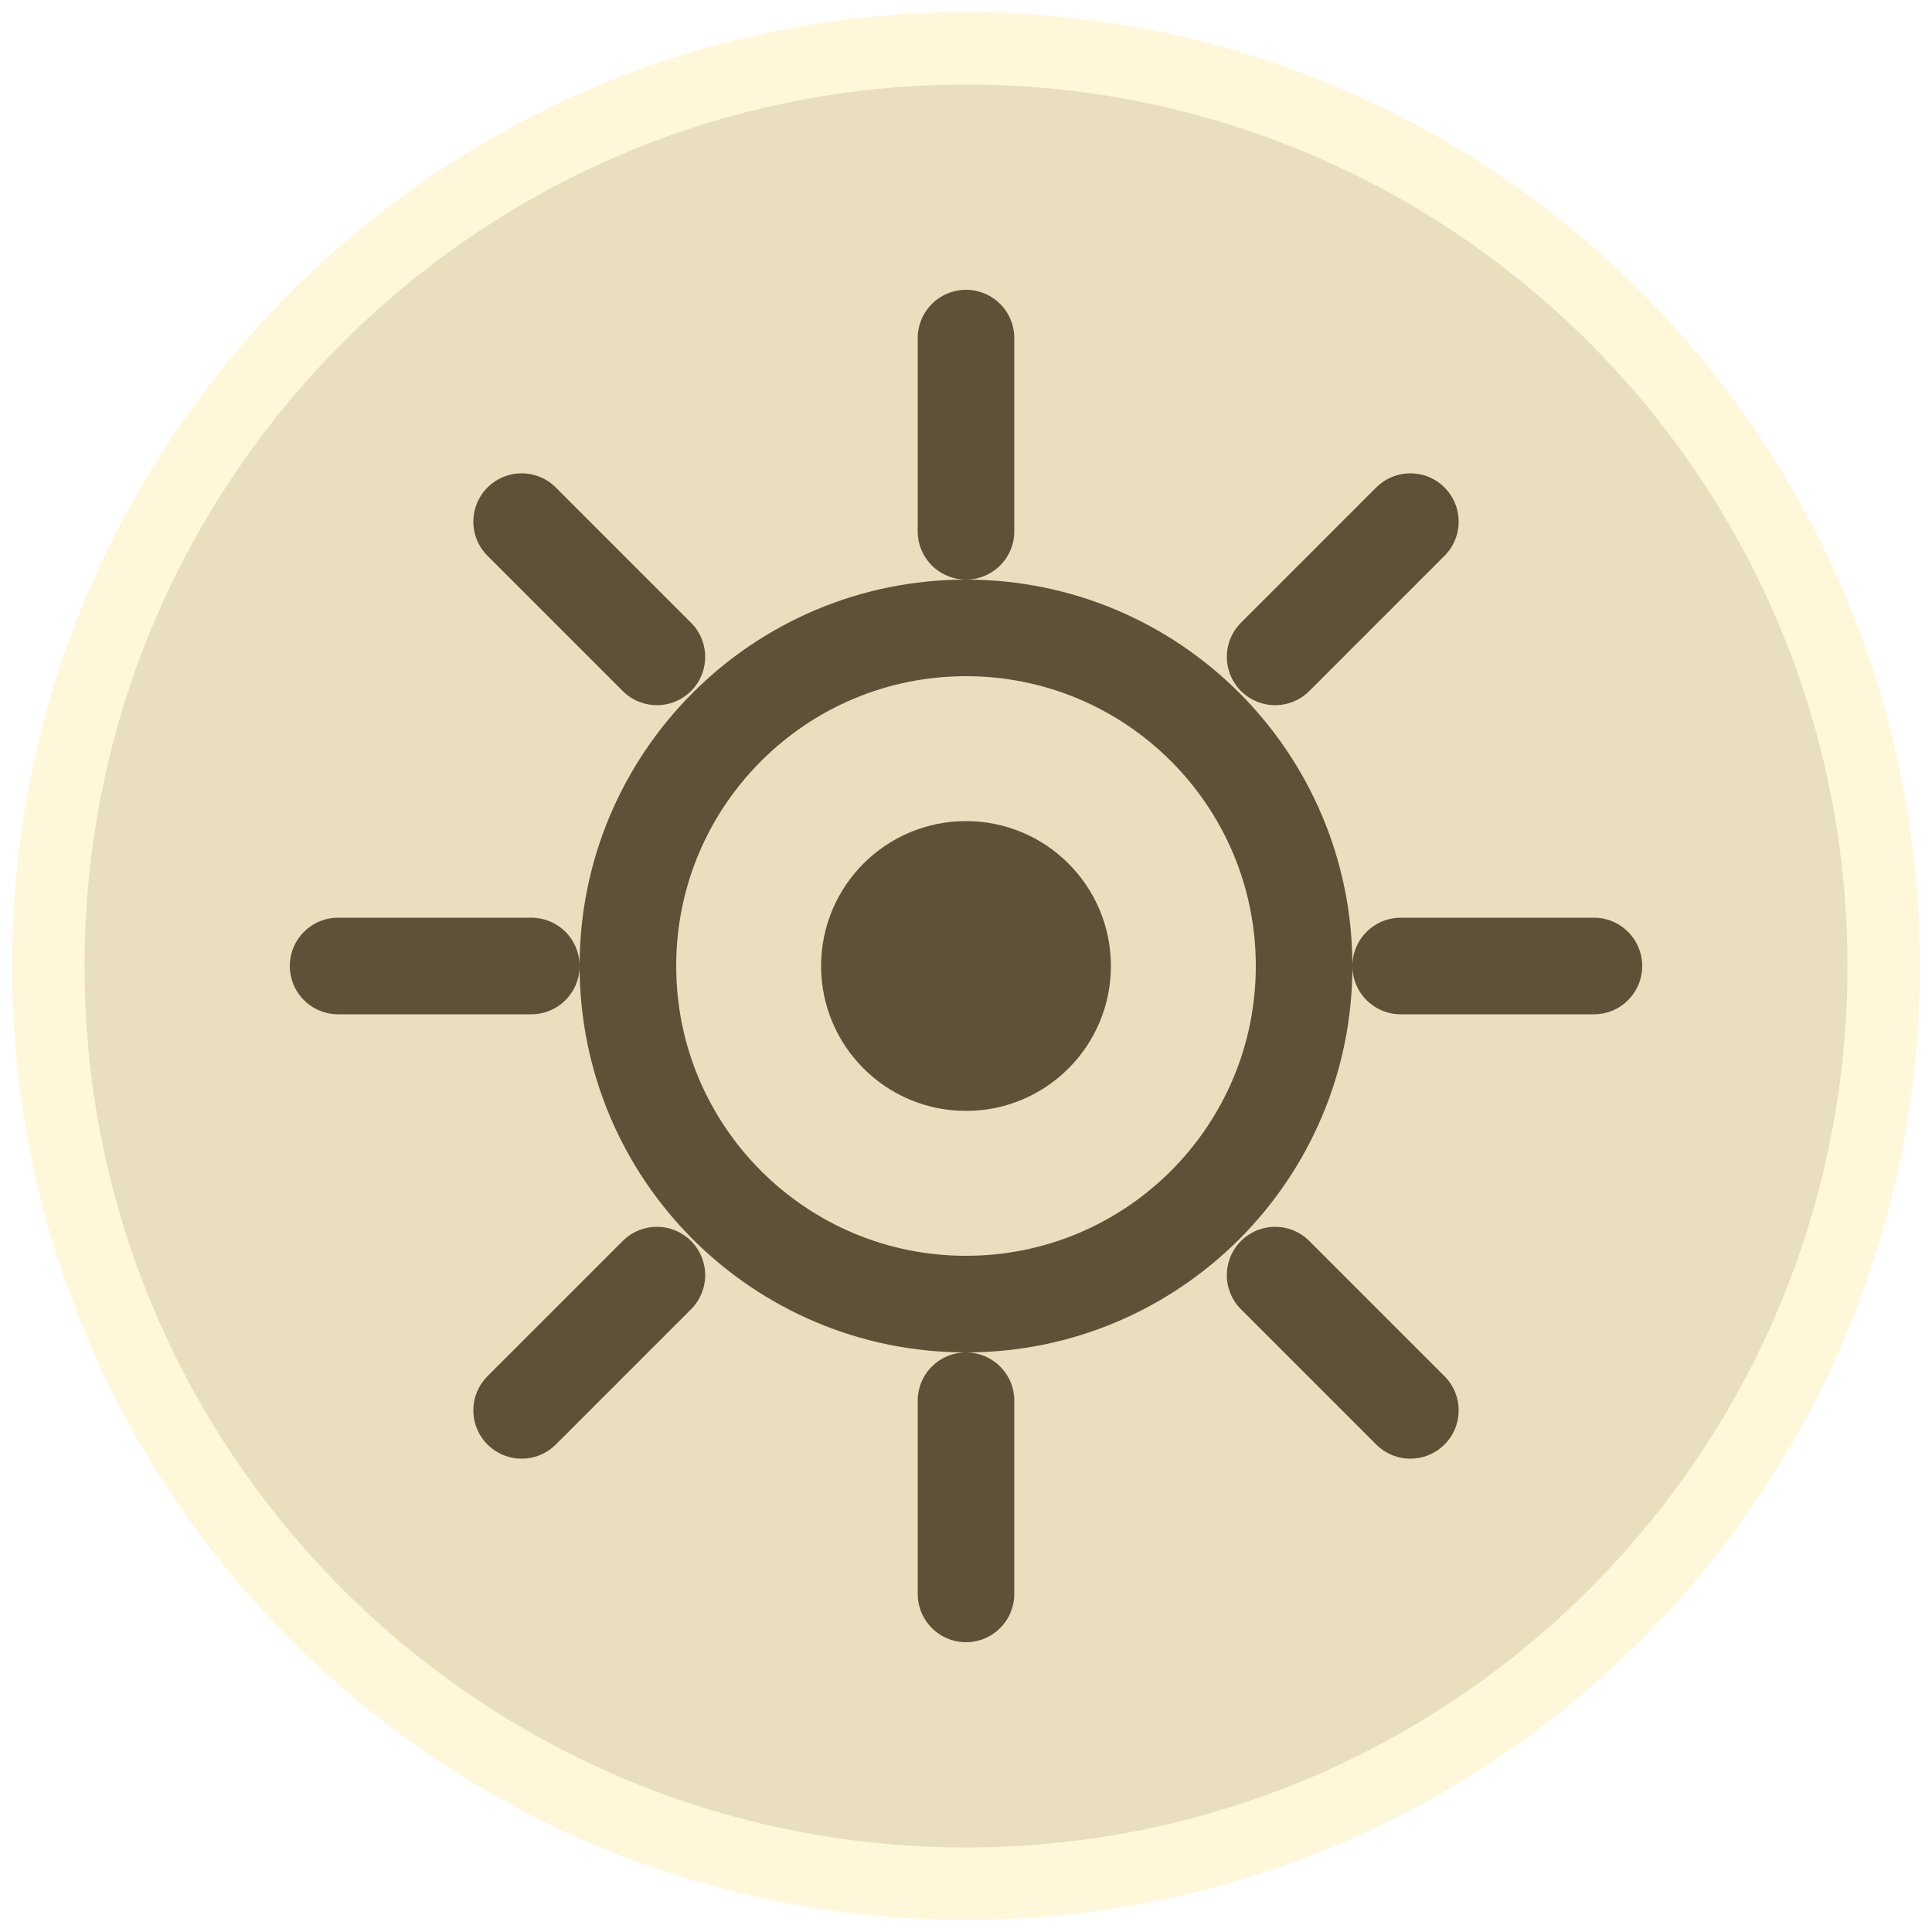
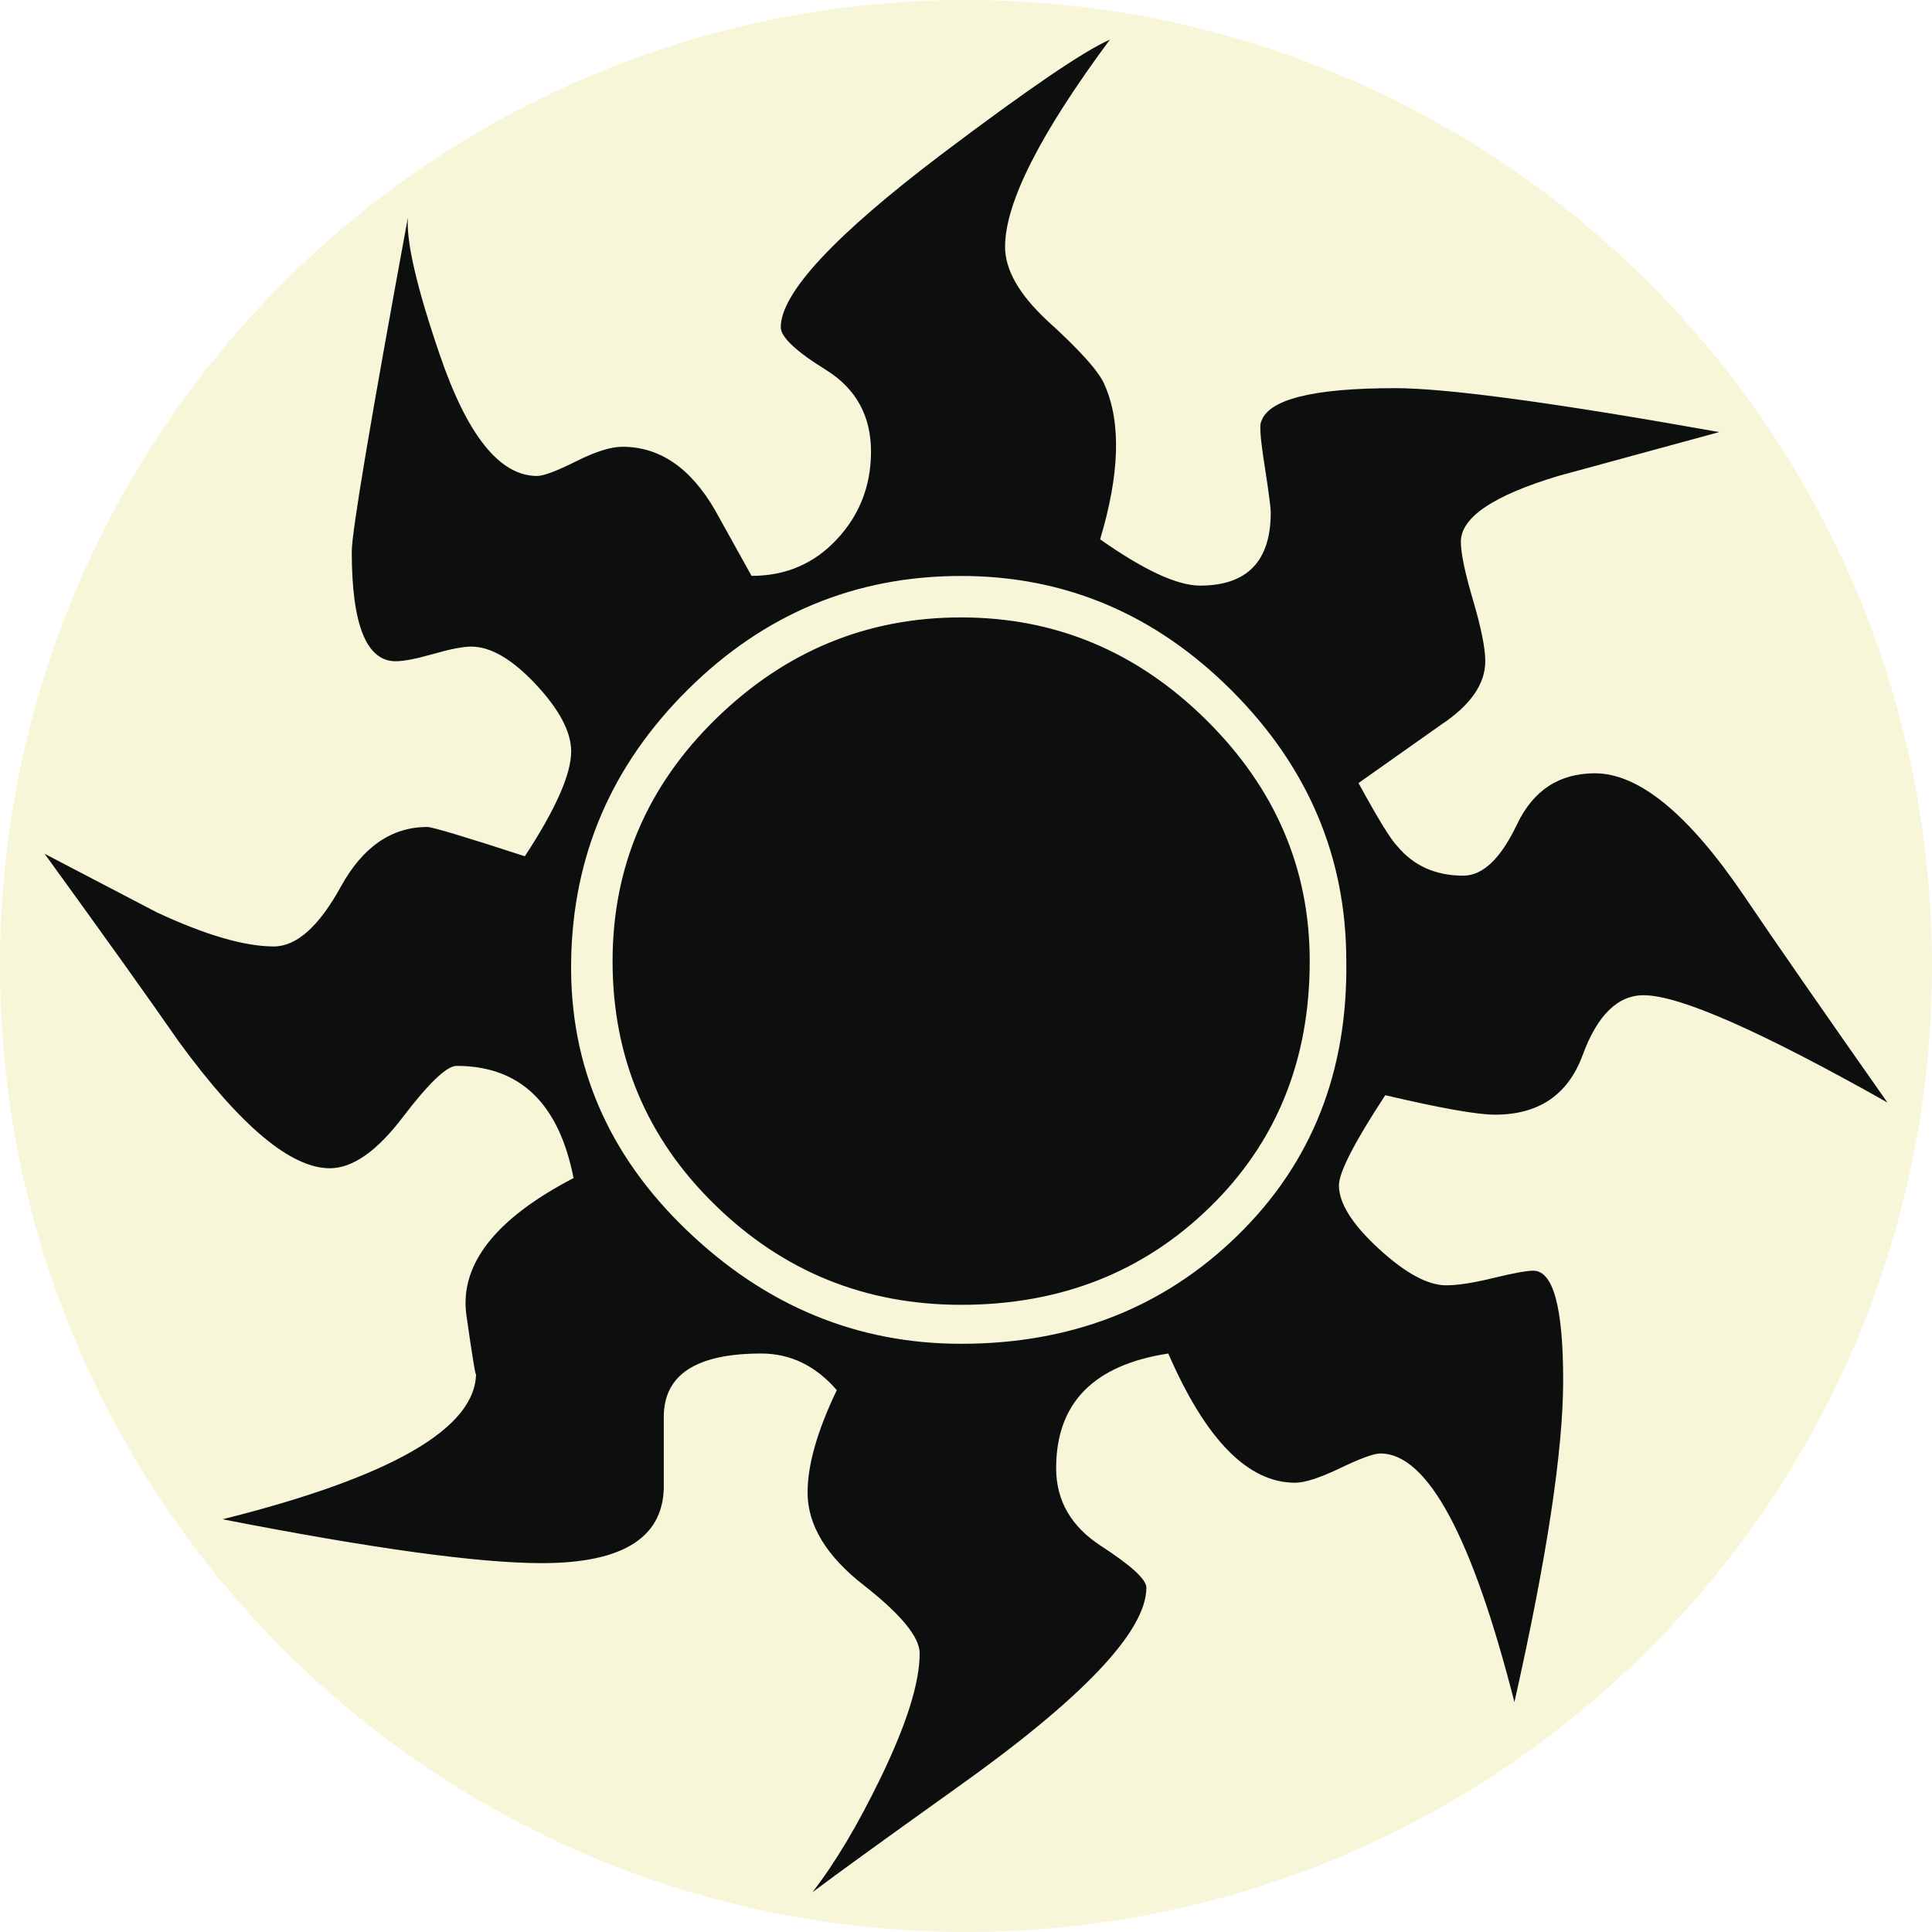
- <svg xmlns="http://www.w3.org/2000/svg" viewBox="0 0 40 40" role="img" aria-labelledby="title">
-   <circle cx="20" cy="20" r="19" fill="#e9dfbf" stroke="#fff7da" stroke-width="1.5" />
-   <g fill="none" stroke="#5d5137" stroke-linecap="round" stroke-width="2">
-     <path d="M20 7v4M20 29v4M7 20h4M29 20h4M10.8 10.8l2.8 2.8M26.4 26.4l2.8 2.8M29.2 10.8l-2.8 2.8M13.6 26.4l-2.8 2.8" />
-     <circle cx="20" cy="20" r="7" />
+ <svg xmlns="http://www.w3.org/2000/svg" viewBox="0 0 100 100">
+   <g fill="none">
+     <circle fill="#F8F6D8" cx="50" cy="50" r="50" />
+     <path d="M97.691 57.064c-6.561-3.699-10.768-5.551-12.617-5.551-1.344 0-2.395 1.032-3.154 3.092-.758 2.063-2.27 3.09-4.541 3.09-.926 0-2.818-.336-5.678-1.008-1.598 2.44-2.398 3.996-2.398 4.668 0 .926.689 2.016 2.064 3.281 1.375 1.262 2.535 1.891 3.482 1.891.602 0 1.416-.125 2.449-.379 1.031-.25 1.721-.377 2.064-.377 1.033 0 1.547 1.893 1.547 5.678 0 3.617-.84 9.168-2.523 16.654-2.188-8.58-4.5-12.871-6.938-12.871-.338 0-1.031.252-2.082.76-1.053.502-1.83.754-2.334.754-2.438 0-4.625-2.227-6.561-6.688-3.869.59-5.805 2.567-5.805 5.934 0 1.684.777 3.027 2.336 4.035 1.553 1.008 2.334 1.727 2.334 2.145 0 2.273-3.324 5.764-9.969 10.473-3.531 2.523-5.973 4.289-7.316 5.297 1.174-1.512 2.352-3.487 3.533-5.928 1.344-2.775 2.018-4.92 2.018-6.436 0-.84-.967-2.02-2.902-3.533-1.936-1.512-2.9-3.111-2.9-4.793 0-1.428.502-3.193 1.512-5.299-1.094-1.262-2.395-1.895-3.91-1.895-3.365 0-5.045 1.096-5.045 3.28v3.406c.082 2.776-2.02 4.164-6.311 4.164-3.279 0-8.791-.759-16.527-2.271 8.748-2.188 13.121-4.711 13.121-7.57 0 .336-.168-.672-.504-3.028-.338-2.604 1.514-4.961 5.551-7.063-.758-3.867-2.773-5.806-6.057-5.806-.504 0-1.432.884-2.775 2.647-1.346 1.771-2.607 2.652-3.783 2.652-2.02 0-4.629-2.186-7.822-6.563-1.516-2.184-3.83-5.424-6.941-9.715 1.934 1.012 3.869 2.02 5.805 3.031 2.523 1.176 4.541 1.766 6.057 1.766 1.178 0 2.334-1.031 3.469-3.092 1.135-2.061 2.629-3.092 4.479-3.092.254 0 1.936.504 5.047 1.516 1.596-2.439 2.398-4.248 2.398-5.426 0-1.01-.611-2.166-1.83-3.471-1.221-1.303-2.334-1.955-3.344-1.955-.422 0-1.072.125-1.957.379-.881.252-1.533.379-1.953.379-1.516 0-2.273-1.893-2.273-5.678 0-1.01.969-6.77 2.904-17.285-.086 1.26.461 3.617 1.639 7.064 1.43 4.207 3.111 6.309 5.049 6.309.334 0 1.008-.252 2.018-.758 1.008-.504 1.807-.754 2.396-.754 1.934 0 3.531 1.094 4.795 3.277l1.893 3.406c1.766 0 3.238-.629 4.414-1.891 1.178-1.262 1.768-2.777 1.768-4.543 0-1.85-.777-3.26-2.334-4.227-1.559-.967-2.336-1.703-2.336-2.207 0-1.768 2.777-4.752 8.328-8.958 4.457-3.363 7.359-5.34 8.707-5.93-3.617 4.879-5.426 8.451-5.426 10.724 0 1.178.713 2.441 2.145 3.785 1.766 1.598 2.775 2.734 3.027 3.406.84 1.938.756 4.586-.252 7.949 2.271 1.6 3.994 2.396 5.174 2.396 2.436 0 3.658-1.264 3.658-3.785 0-.252-.105-1.051-.314-2.396-.213-1.344-.273-2.102-.191-2.271.336-1.178 2.65-1.768 6.939-1.768 2.691 0 8.283.758 16.781 2.273-1.852.504-4.627 1.26-8.326 2.27-3.365 1.01-5.049 2.145-5.049 3.406 0 .59.209 1.598.631 3.027.42 1.432.633 2.48.633 3.156 0 1.176-.758 2.27-2.271 3.277l-4.291 3.031c1.01 1.852 1.682 2.945 2.02 3.279.84 1.008 1.975 1.514 3.406 1.514 1.01 0 1.934-.883 2.775-2.648.84-1.768 2.188-2.65 4.037-2.65 2.27 0 4.838 2.104 7.697 6.311 1.593 2.36 4.075 5.933 7.44 10.727zm-28.007-7.316c0-5.381-1.979-10.051-5.932-14.006-3.953-3.953-8.621-5.93-14.004-5.93-5.469 0-10.18 1.957-14.131 5.869-3.953 3.91-5.973 8.6-6.055 14.066-.086 5.383 1.912 10.03 5.992 13.938 4.08 3.912 8.811 5.869 14.193 5.869 5.719 0 10.492-1.873 14.318-5.615 3.83-3.74 5.701-8.47 5.619-14.191zm-1.893 0c0 5.131-1.725 9.381-5.174 12.74-3.451 3.367-7.74 5.049-12.869 5.049-4.963 0-9.211-1.723-12.742-5.174-3.531-3.445-5.299-7.652-5.299-12.615 0-4.877 1.785-9.064 5.359-12.553 3.578-3.49 7.803-5.238 12.682-5.238 4.877 0 9.104 1.766 12.68 5.301 3.574 3.533 5.363 7.695 5.363 12.49z" fill="#0D0F0F" />
  </g>
-   <circle cx="20" cy="20" r="3" fill="#5d5137" />
</svg>
